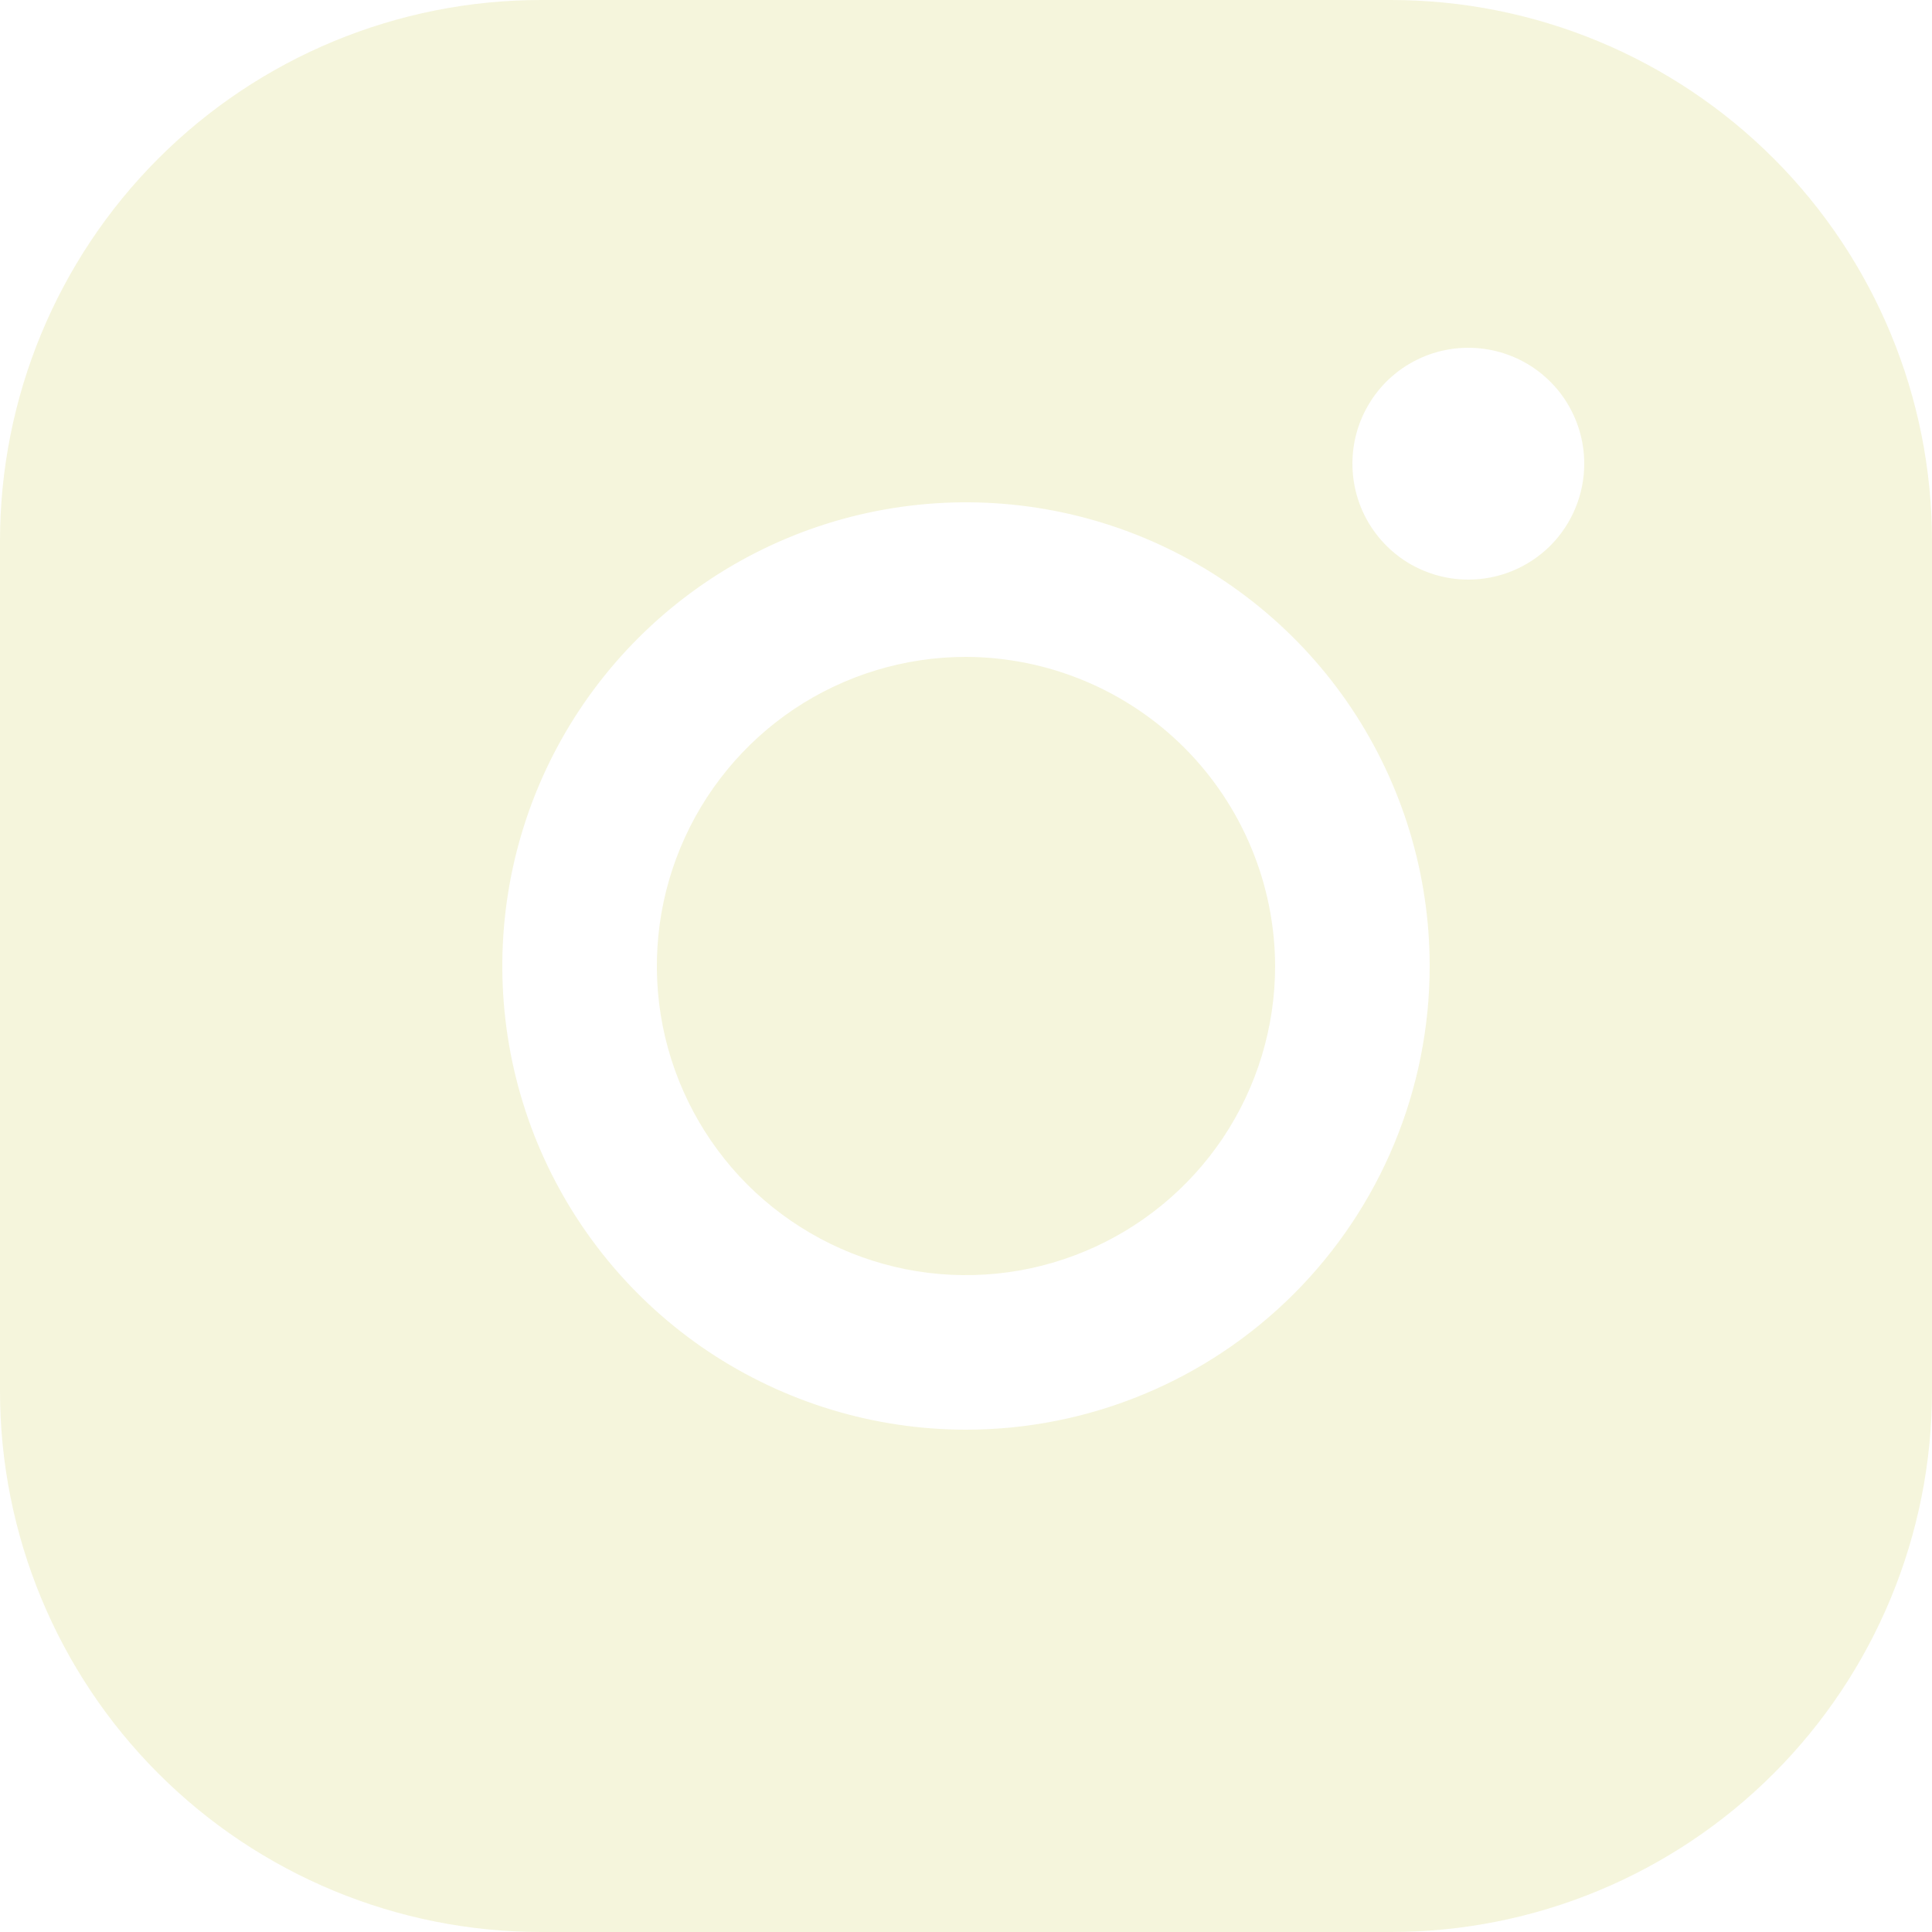
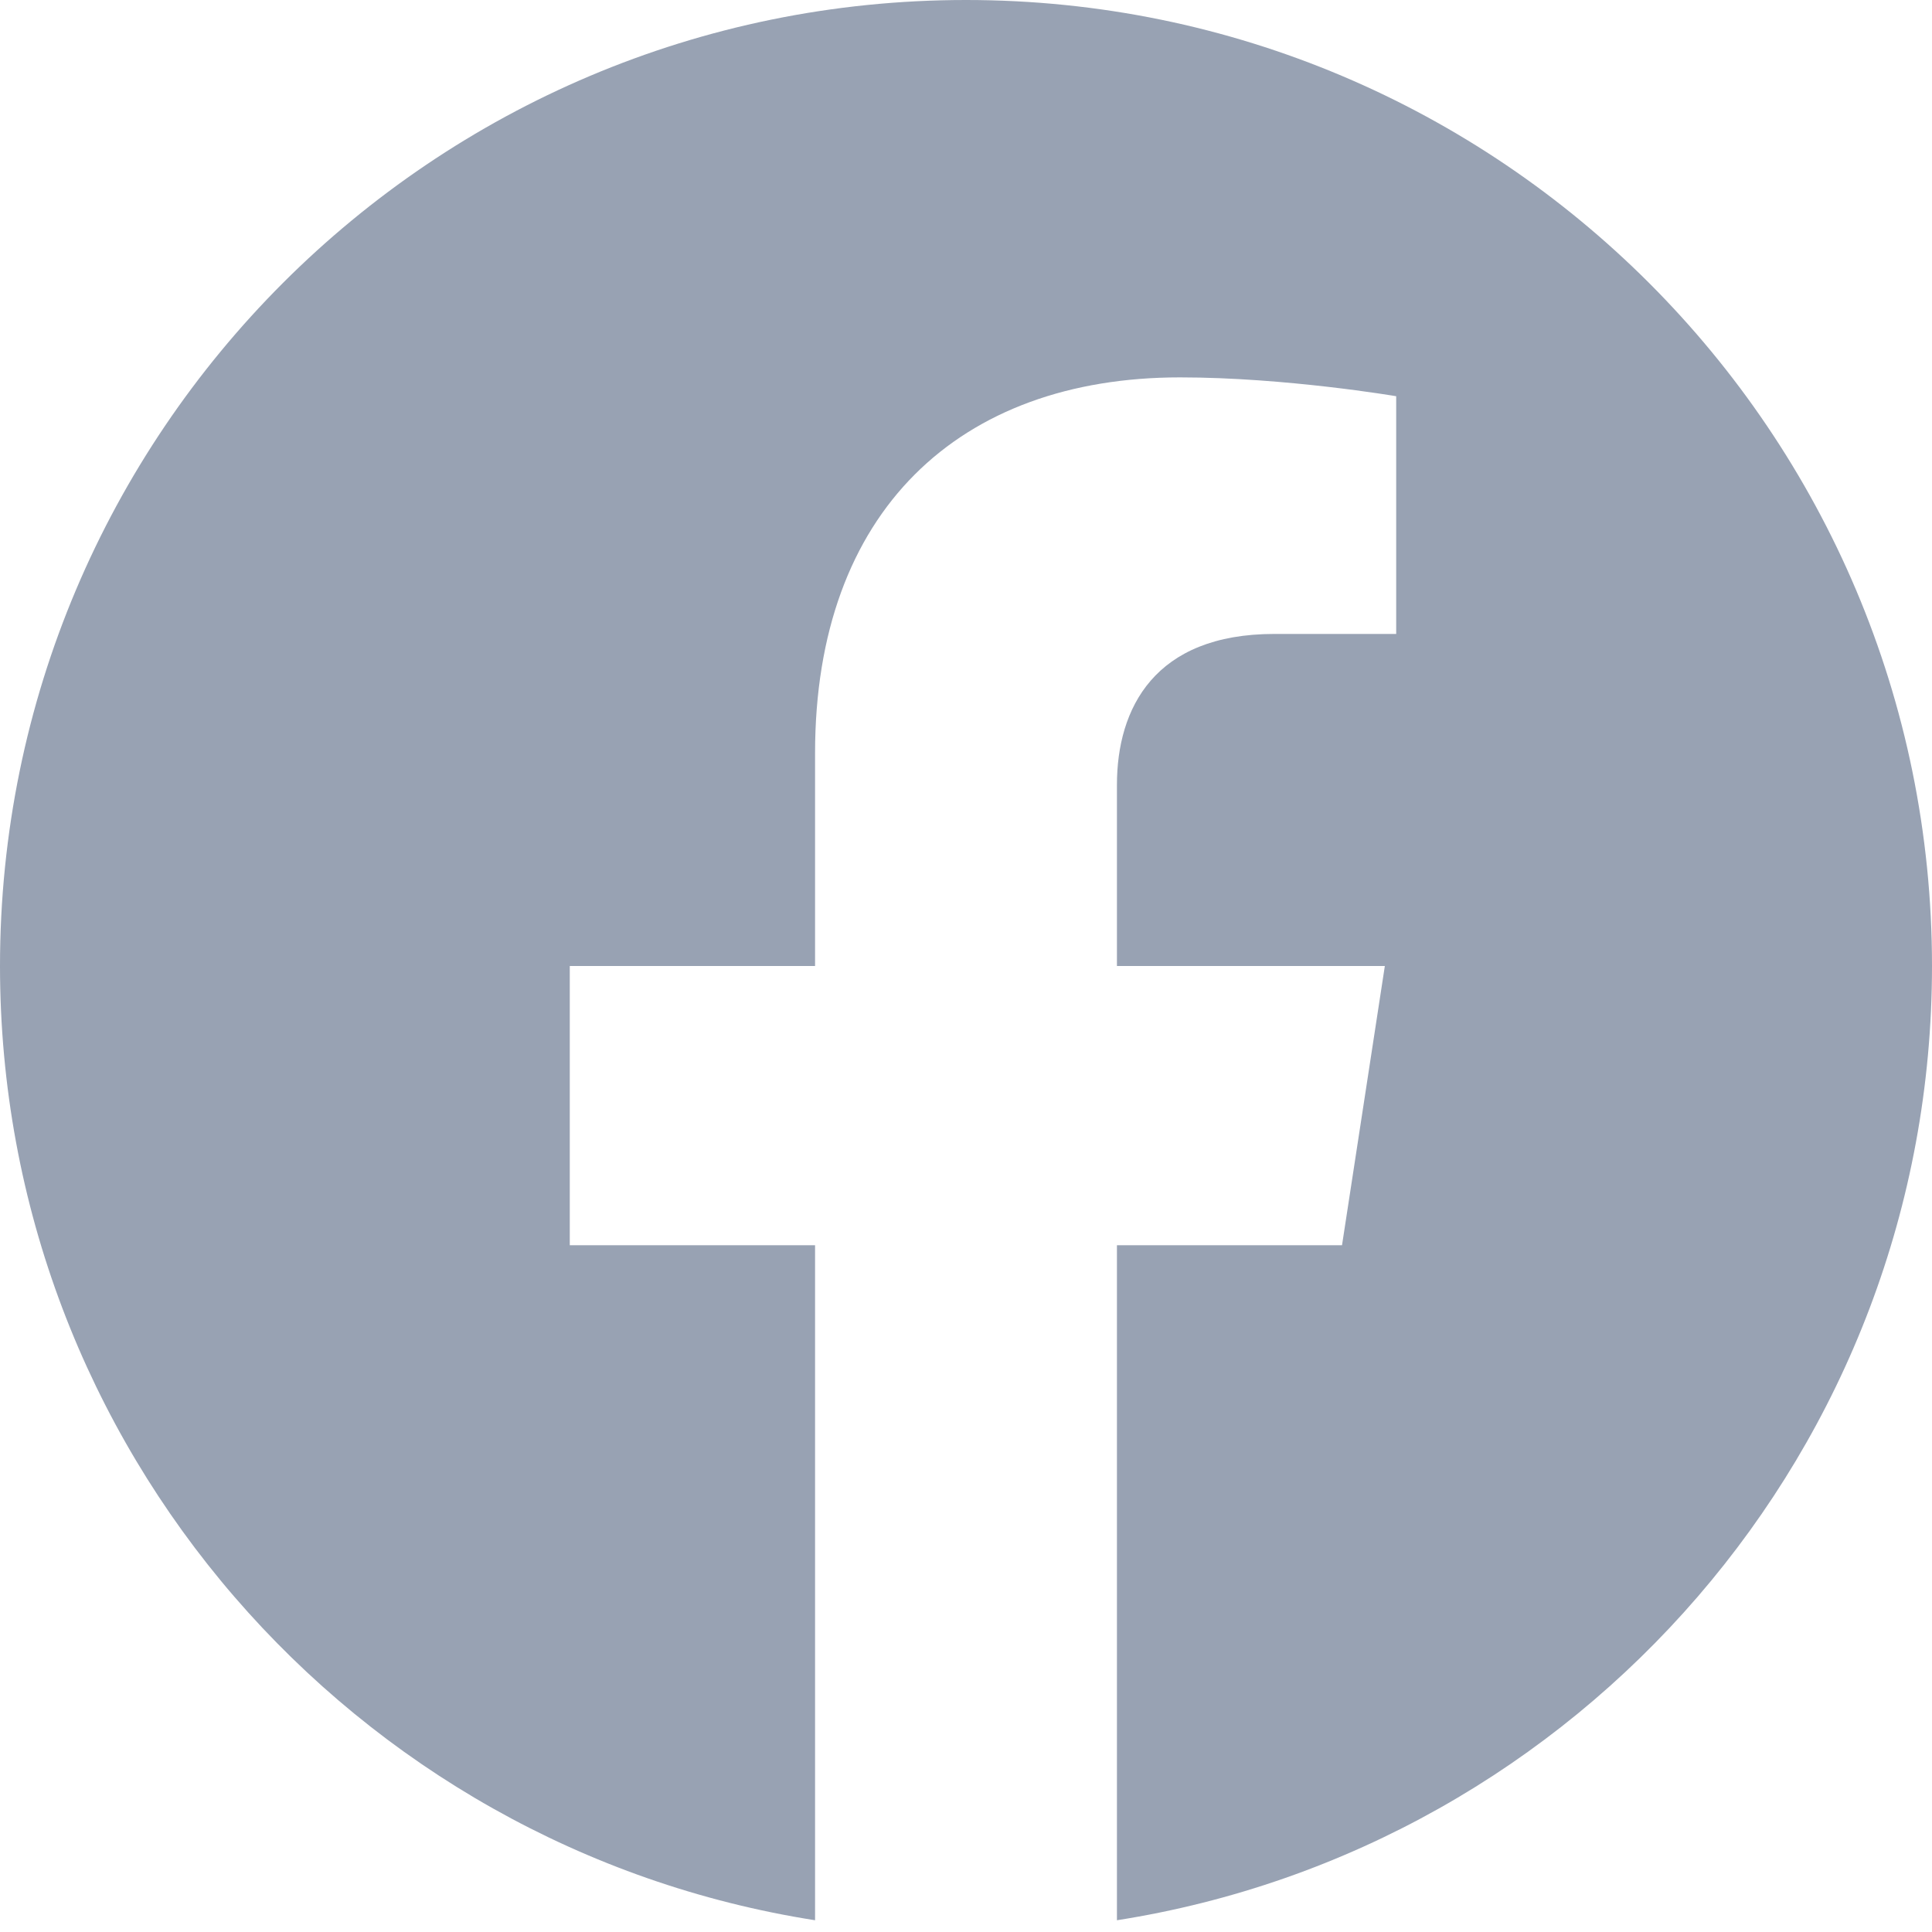
- <svg xmlns="http://www.w3.org/2000/svg" width="20" height="20" viewBox="0 0 20 20" fill="none">
-   <path d="M13.2 10C13.2 10.633 13.012 11.252 12.661 11.778C12.309 12.304 11.809 12.714 11.225 12.956C10.64 13.199 9.996 13.262 9.376 13.139C8.755 13.015 8.185 12.71 7.737 12.263C7.29 11.815 6.985 11.245 6.861 10.624C6.738 10.004 6.801 9.36 7.044 8.775C7.286 8.191 7.696 7.691 8.222 7.339C8.748 6.988 9.367 6.8 10 6.8C10.848 6.803 11.66 7.141 12.26 7.74C12.859 8.34 13.197 9.152 13.2 10ZM20 5.6V14.4C20 15.885 19.41 17.31 18.36 18.36C17.31 19.41 15.885 20 14.4 20H5.6C4.115 20 2.69 19.41 1.64 18.36C0.59 17.31 0 15.885 0 14.4V5.6C0 4.115 0.59 2.69 1.64 1.64C2.69 0.59 4.115 0 5.6 0H14.4C15.885 0 17.31 0.59 18.36 1.64C19.41 2.69 20 4.115 20 5.6ZM14.8 10C14.8 9.051 14.518 8.123 13.991 7.333C13.464 6.544 12.714 5.929 11.837 5.565C10.96 5.202 9.995 5.107 9.064 5.292C8.132 5.477 7.277 5.935 6.606 6.606C5.935 7.277 5.477 8.132 5.292 9.064C5.107 9.995 5.202 10.96 5.565 11.837C5.929 12.714 6.544 13.464 7.333 13.991C8.123 14.518 9.051 14.8 10 14.8C11.273 14.8 12.494 14.294 13.394 13.394C14.294 12.494 14.8 11.273 14.8 10ZM16.4 4.8C16.4 4.563 16.33 4.331 16.198 4.133C16.066 3.936 15.879 3.782 15.659 3.691C15.44 3.601 15.199 3.577 14.966 3.623C14.733 3.669 14.519 3.784 14.351 3.951C14.184 4.119 14.069 4.333 14.023 4.566C13.977 4.799 14.001 5.04 14.091 5.259C14.182 5.478 14.336 5.666 14.533 5.798C14.731 5.93 14.963 6 15.2 6C15.518 6 15.823 5.874 16.049 5.649C16.274 5.423 16.4 5.118 16.4 4.8Z" fill="#F5F5DC" />
+ <svg xmlns="http://www.w3.org/2000/svg" width="24" height="24" viewBox="0 0 24 24" fill="none">
+   <path d="M24 12C24 5.373 18.627 0 12 0C5.373 0 0 5.373 0 12C0 17.989 4.388 22.954 10.125 23.854V15.469H7.078V12H10.125V9.356C10.125 6.349 11.917 4.688 14.658 4.688C15.97 4.688 17.344 4.922 17.344 4.922V7.875H15.831C14.34 7.875 13.875 8.8 13.875 9.75V12H17.203L16.671 15.469H13.875V23.854C19.612 22.954 24 17.989 24 12Z" fill="#98A2B3" />
</svg>
